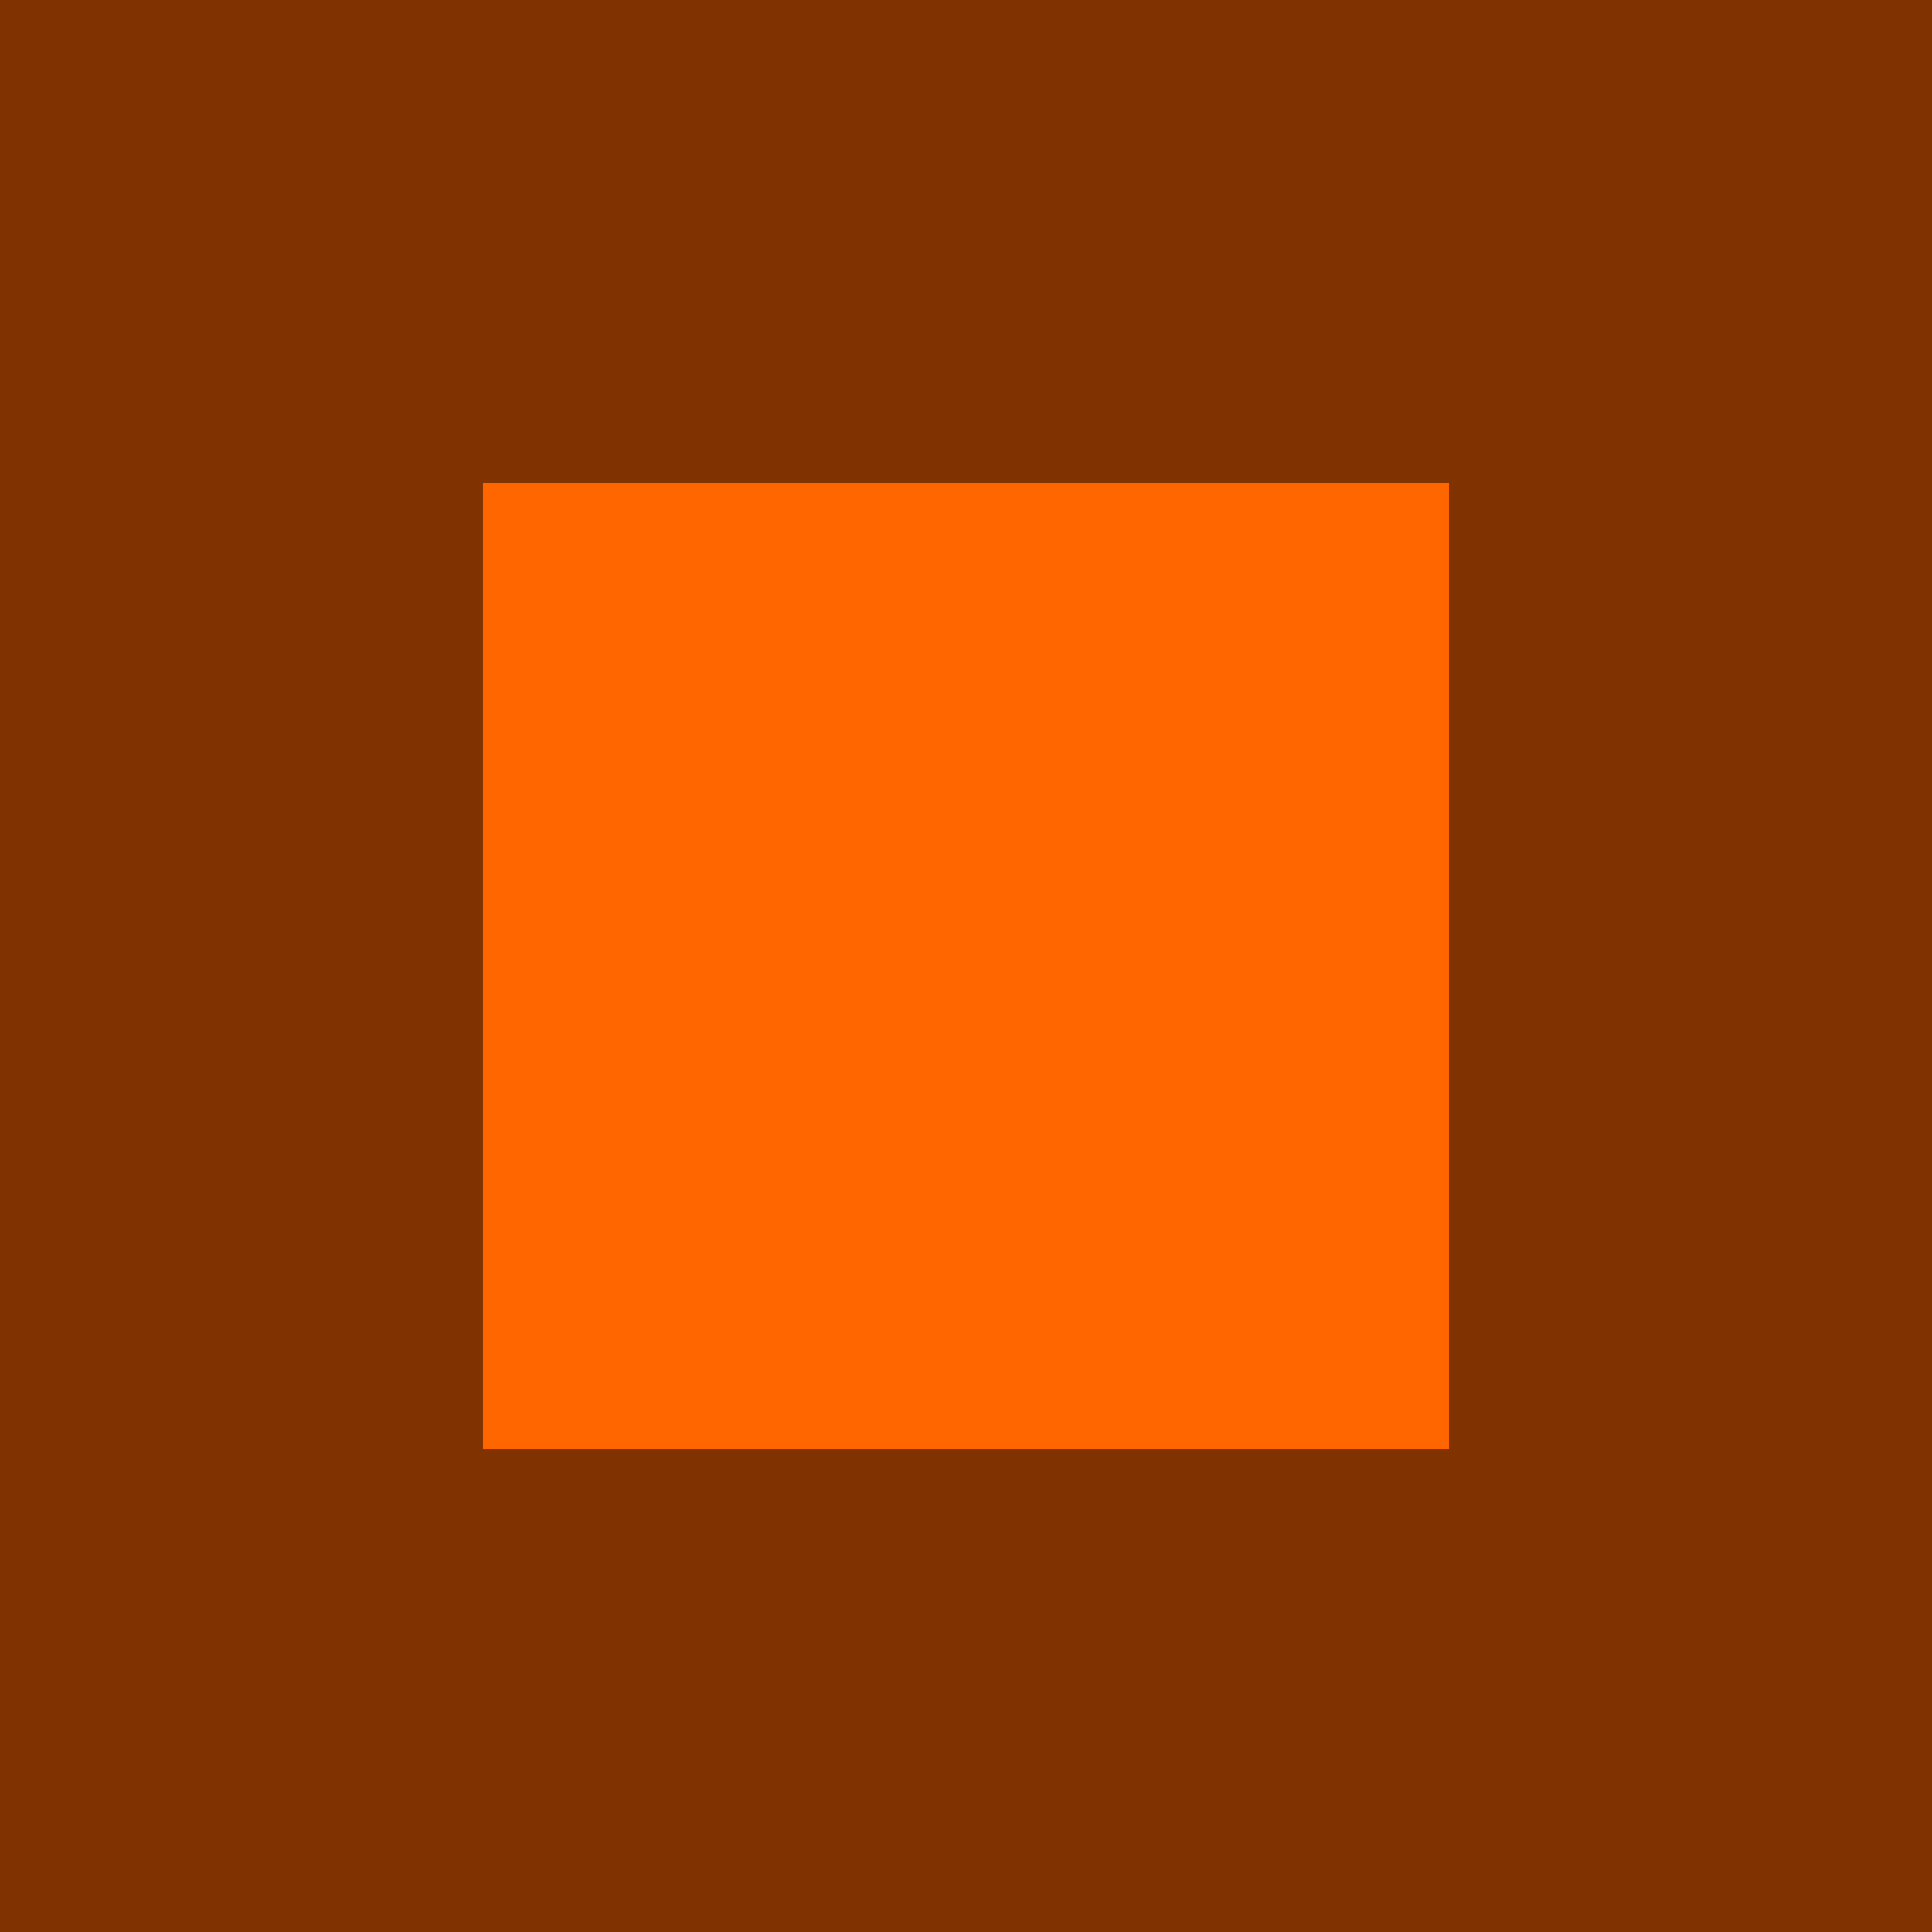
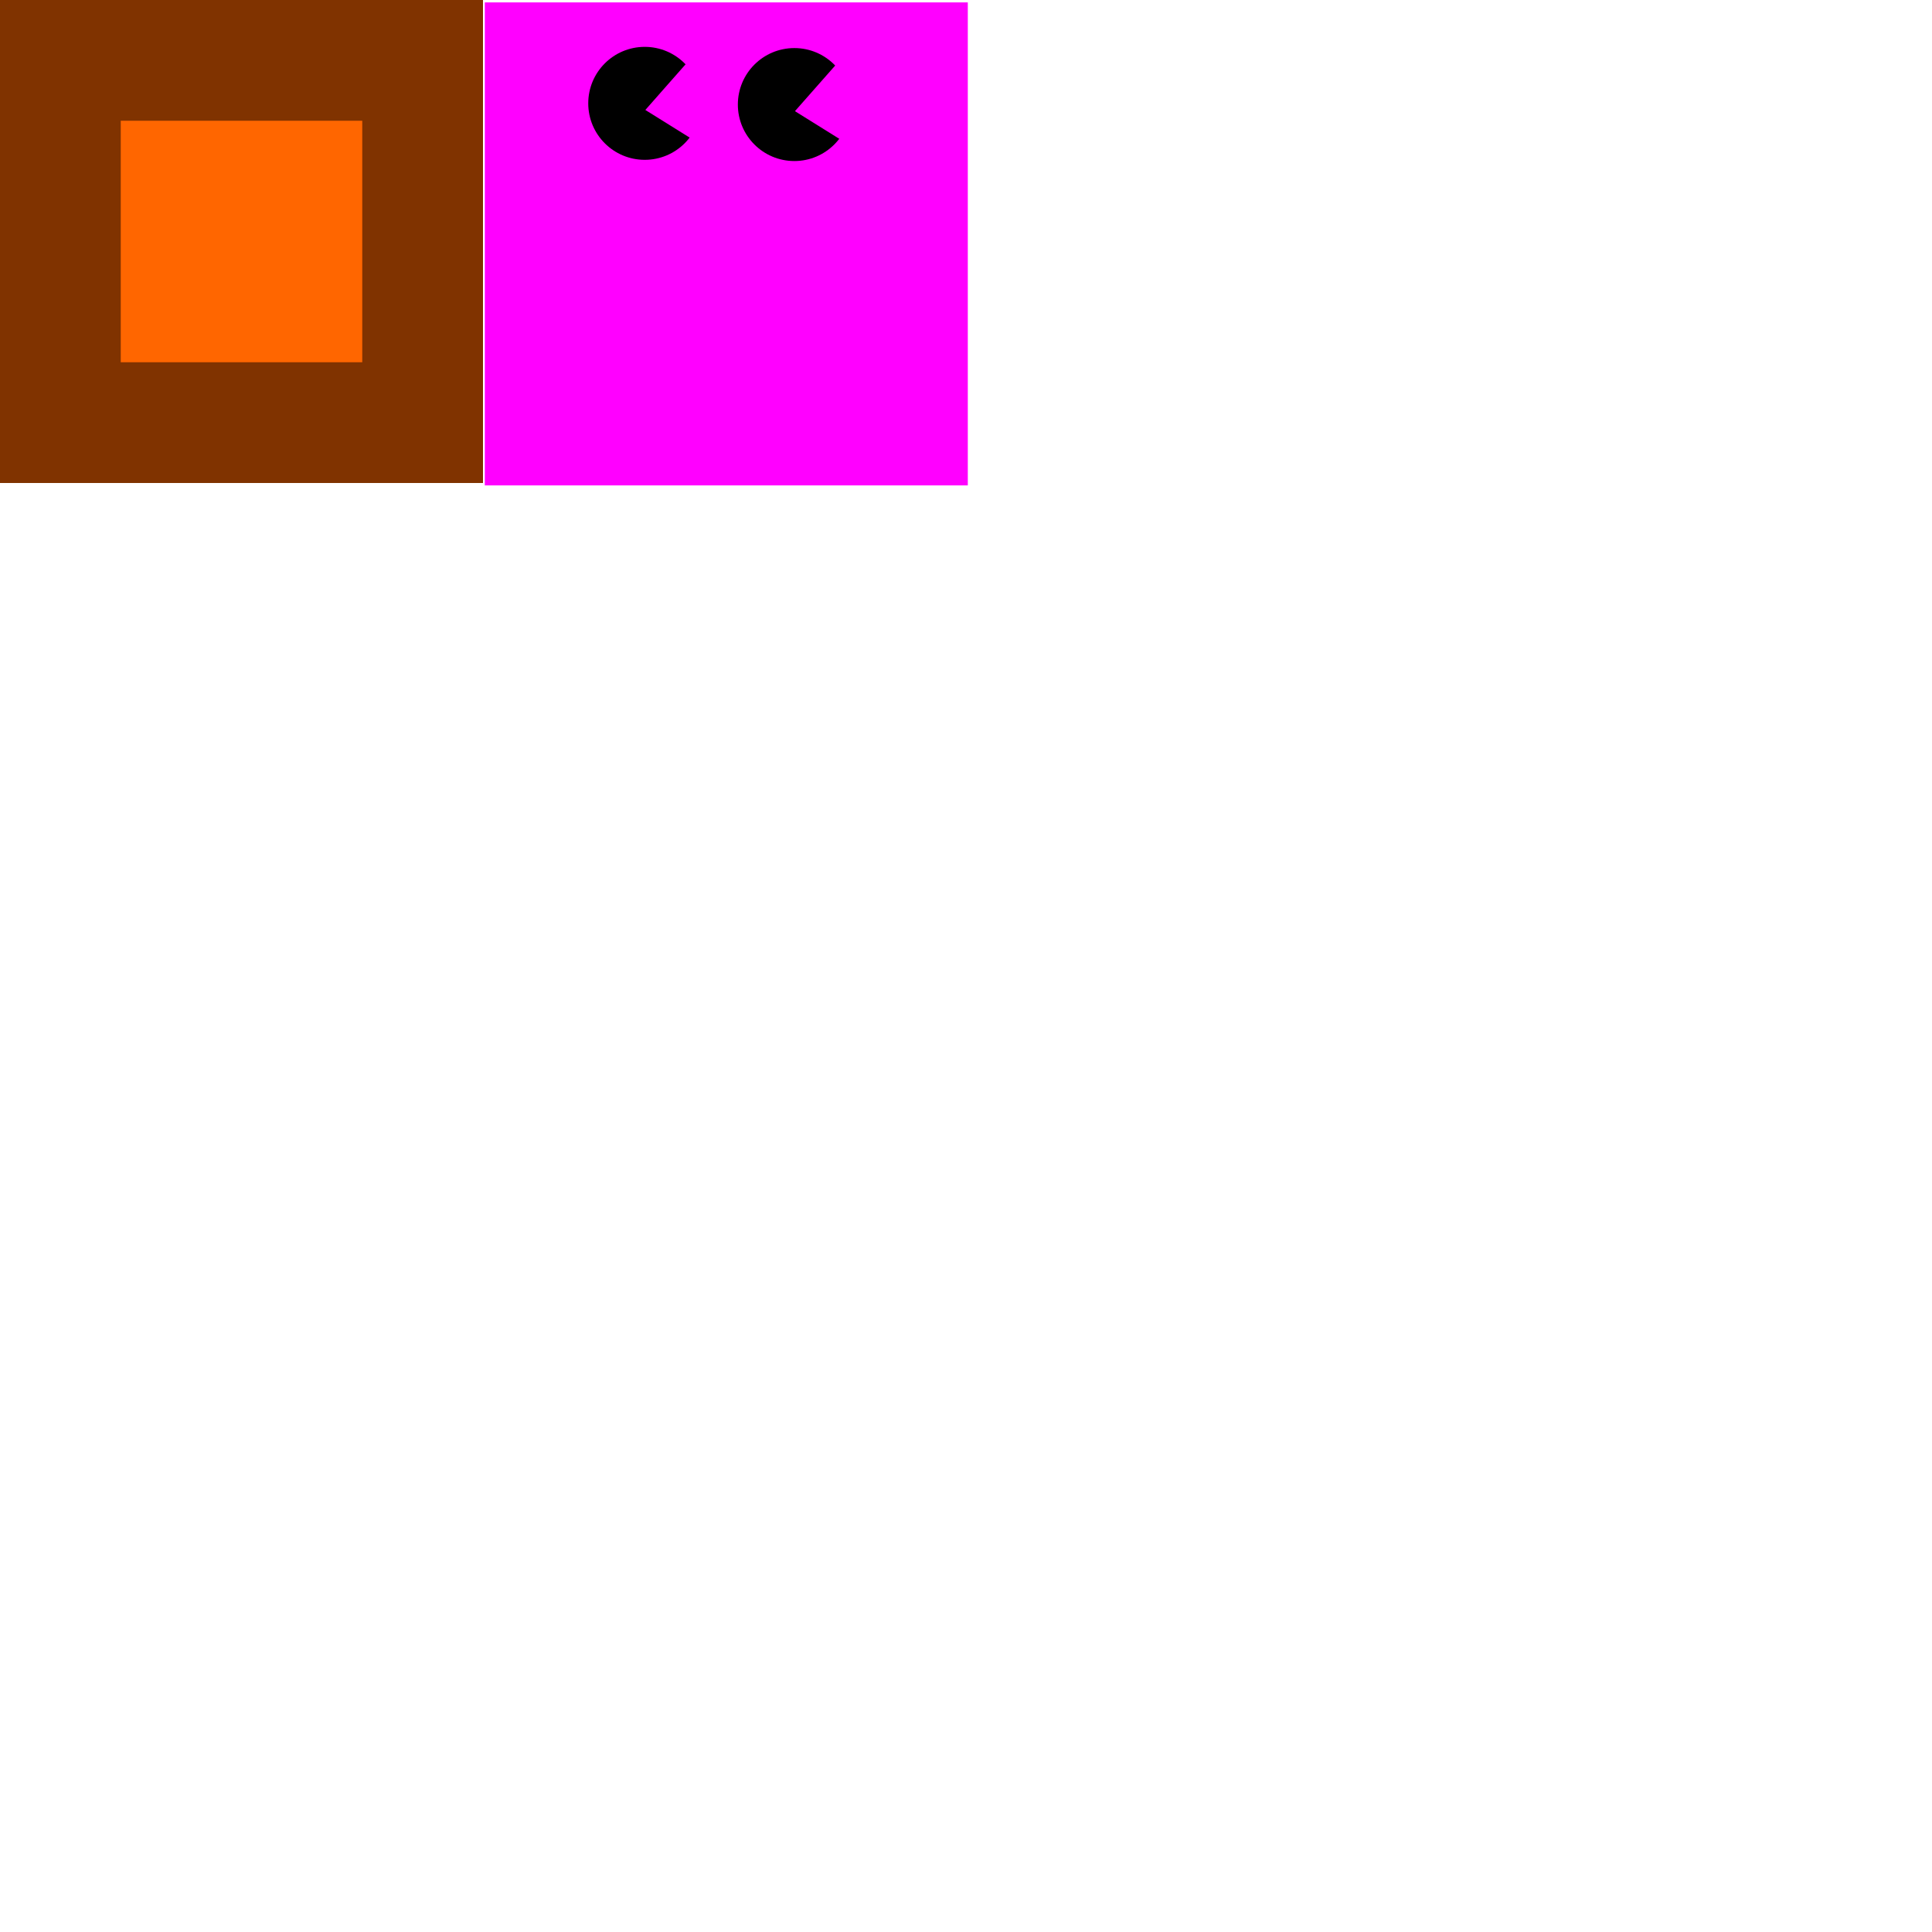
- <svg xmlns="http://www.w3.org/2000/svg" width="32" height="32" viewBox="0 0 32 32" version="1.1" id="SVGRoot">
+ <svg xmlns="http://www.w3.org/2000/svg" width="128" height="128" viewBox="0 0 128 128" version="1.1" id="SVGRoot">
  <defs id="defs13" />
  <g id="layer1" style="font-variation-settings:normal;opacity:1;vector-effect:none;fill:#803300;fill-opacity:1;stroke-width:1.078;stroke-linecap:butt;stroke-linejoin:miter;stroke-miterlimit:4;stroke-dasharray:none;stroke-dashoffset:0;stroke-opacity:1;-inkscape-stroke:none;stop-color:#000000;stop-opacity:1" transform="scale(0.064)">
    <rect style="font-variation-settings:normal;vector-effect:none;fill:#803300;fill-opacity:1;stroke-width:1.078;stroke-linecap:butt;stroke-linejoin:miter;stroke-miterlimit:4;stroke-dasharray:none;stroke-dashoffset:0;stroke-opacity:1;-inkscape-stroke:none;stop-color:#000000;stop-opacity:1" id="rect126" width="500" height="500" x="0" y="0" />
  </g>
+   <g id="layer1-3" style="font-variation-settings:normal;vector-effect:none;fill:#ff00ff;fill-opacity:1;stroke-width:1.078;stroke-linecap:butt;stroke-linejoin:miter;stroke-miterlimit:4;stroke-dasharray:none;stroke-dashoffset:0;stroke-opacity:1;-inkscape-stroke:none;stop-color:#000000" transform="matrix(0.064,0,0,0.064,32.11943,0.1592357)">
+     <rect style="font-variation-settings:normal;vector-effect:none;fill:#ff00ff;fill-opacity:1;stroke-width:1.078;stroke-linecap:butt;stroke-linejoin:miter;stroke-miterlimit:4;stroke-dasharray:none;stroke-dashoffset:0;stroke-opacity:1;-inkscape-stroke:none;stop-color:#000000;stop-opacity:1" id="rect126-6" width="500" height="500" x="0" y="0" />
+   </g>
  <g id="layer1-7" style="font-variation-settings:normal;vector-effect:none;fill:#ff6600;fill-opacity:1;stroke-width:1.078;stroke-linecap:butt;stroke-linejoin:miter;stroke-miterlimit:4;stroke-dasharray:none;stroke-dashoffset:0;stroke-opacity:1;-inkscape-stroke:none;stop-color:#000000" transform="matrix(0.032,0,0,0.032,8,8)">
    <rect style="font-variation-settings:normal;vector-effect:none;fill:#ff6600;fill-opacity:1;stroke-width:1.078;stroke-linecap:butt;stroke-linejoin:miter;stroke-miterlimit:4;stroke-dasharray:none;stroke-dashoffset:0;stroke-opacity:1;-inkscape-stroke:none;stop-color:#000000;stop-opacity:1" id="rect126-5" width="500" height="500" x="0" y="0" />
  </g>
+   <circle style="fill:#000000" id="path446" cx="52.627" cy="6.927" r="3.742" />
+   <path style="fill:#ff00ff" d="m 56.051,9.475 -3.384,-2.11 3.264,-3.702 1.951,3.822 z" id="path571" />
+   <circle style="fill:#000000" id="path446-7" cx="42.715" cy="6.847" r="3.742" />
+   <path style="fill:#ff00ff" d="m 46.139,9.395 -3.384,-2.11 3.264,-3.702 1.951,3.822 z" id="path571-5" />
</svg>
